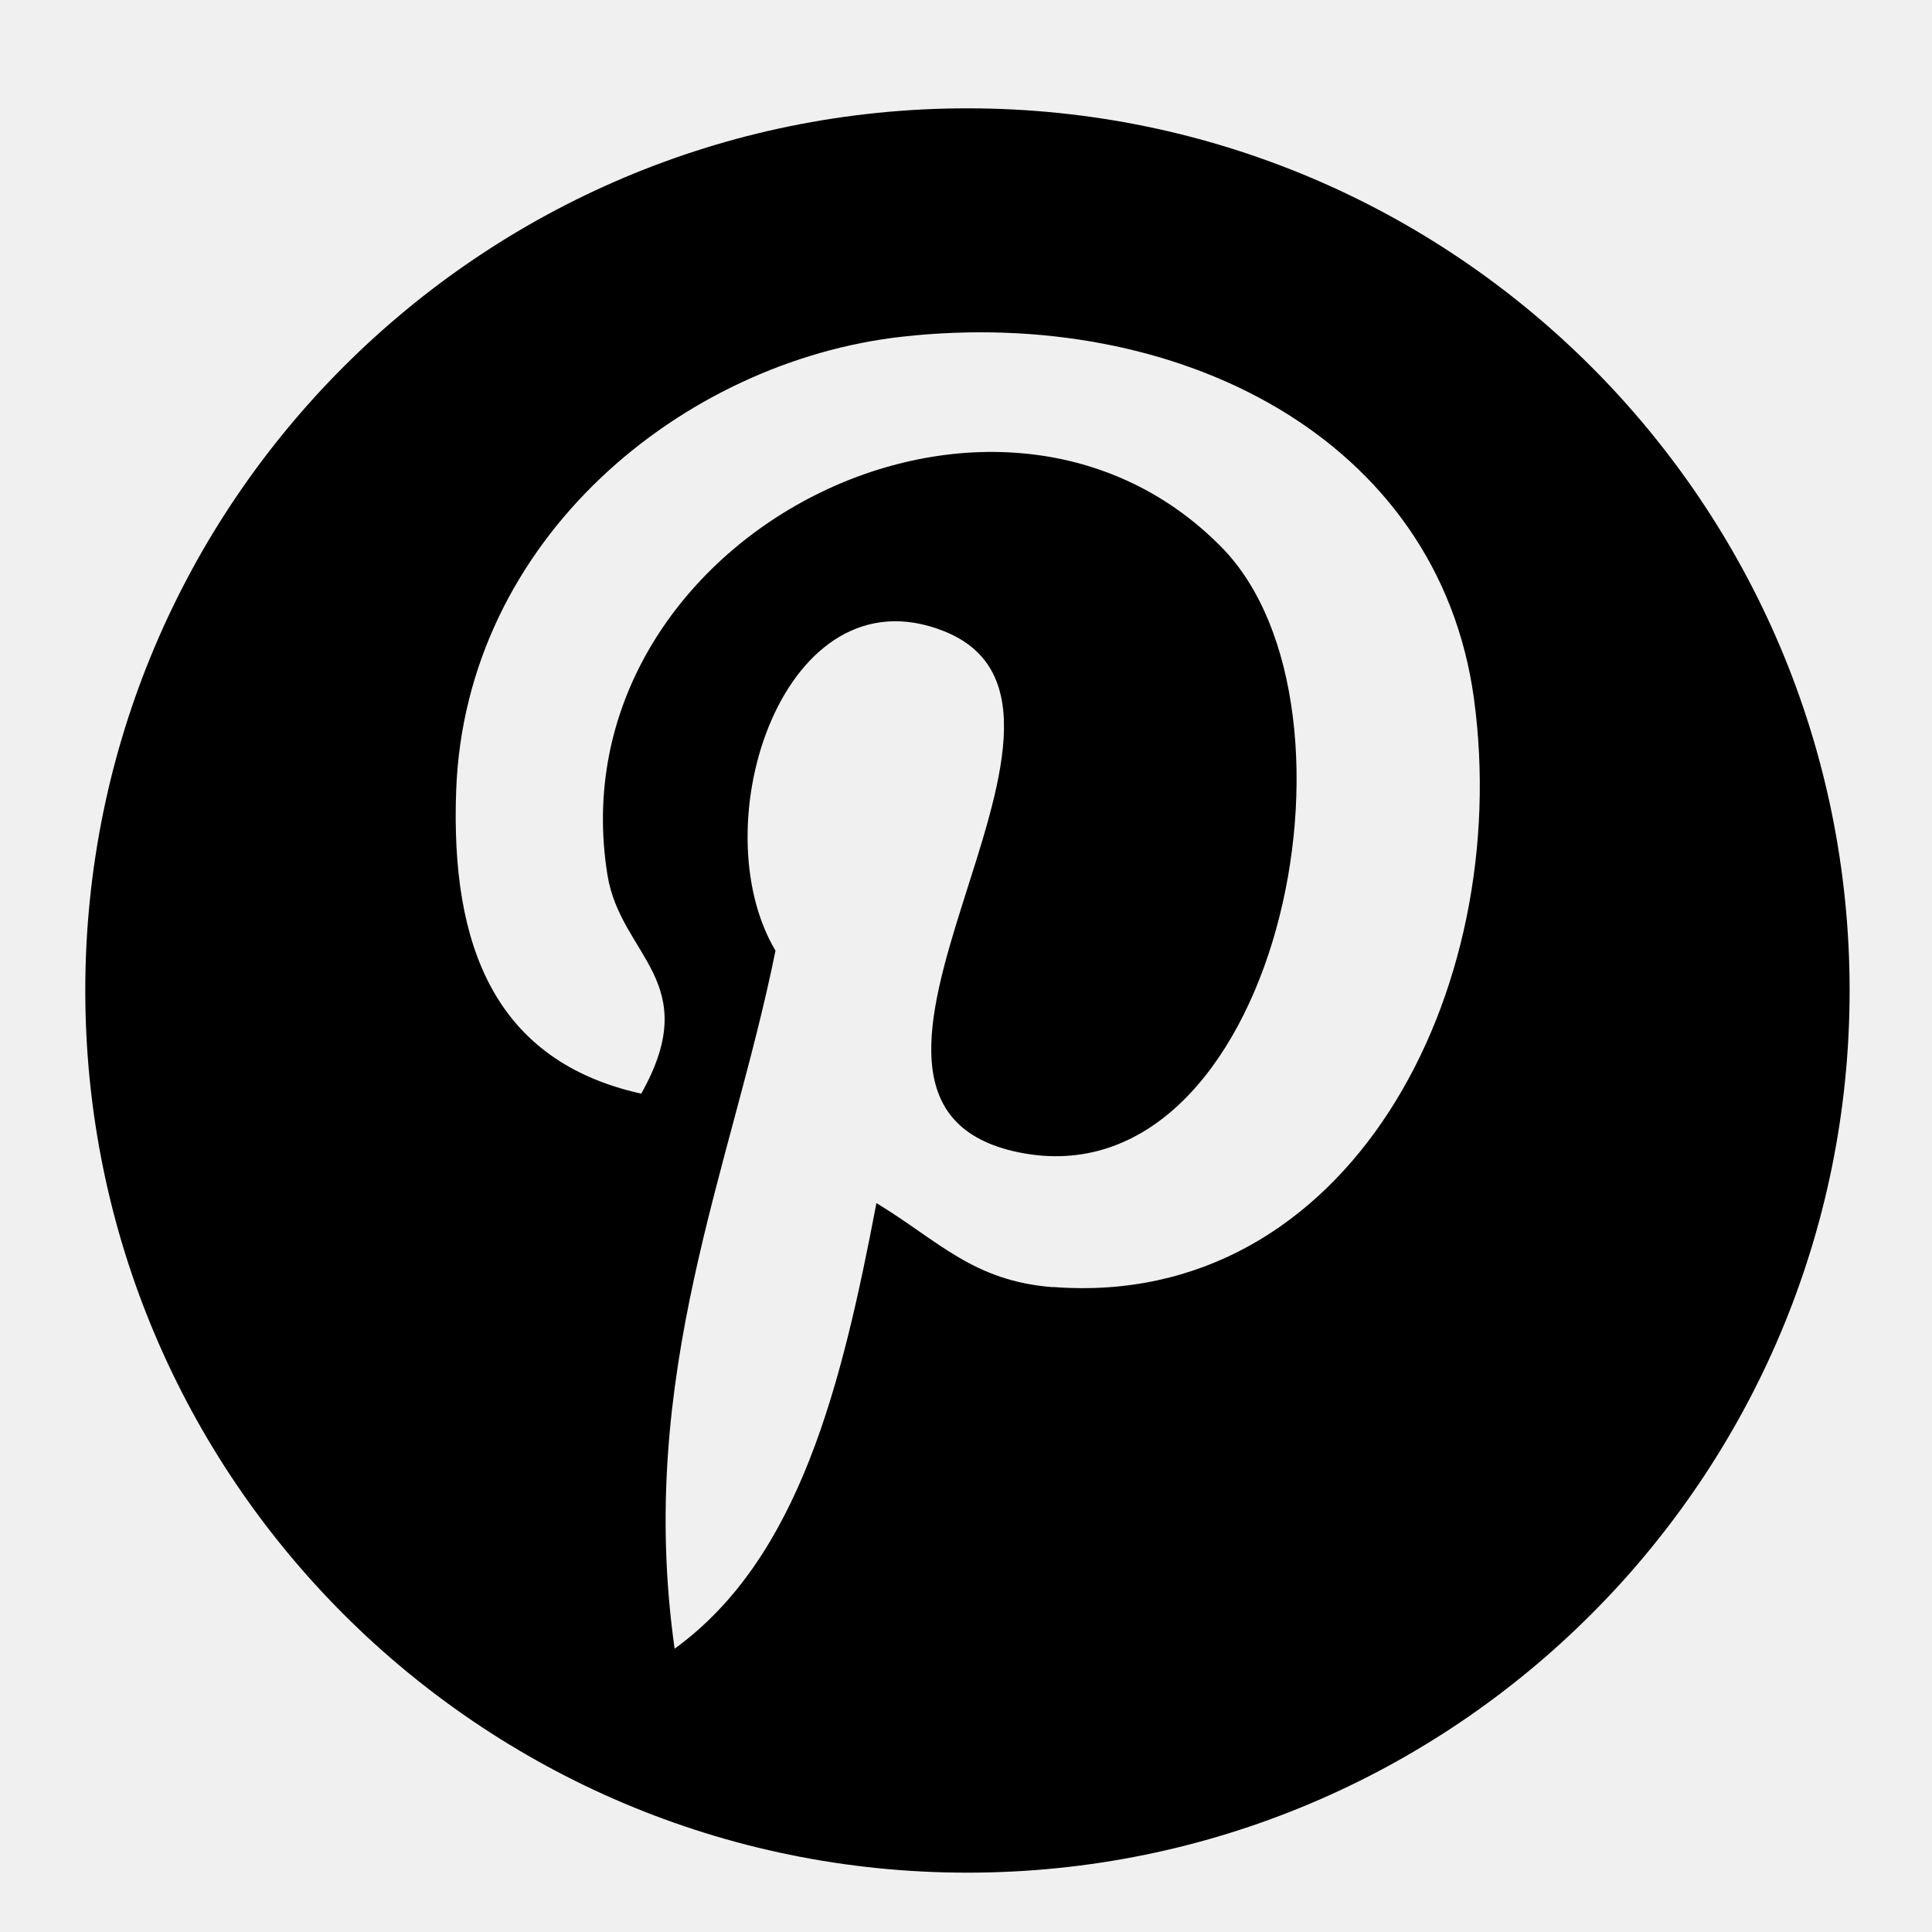
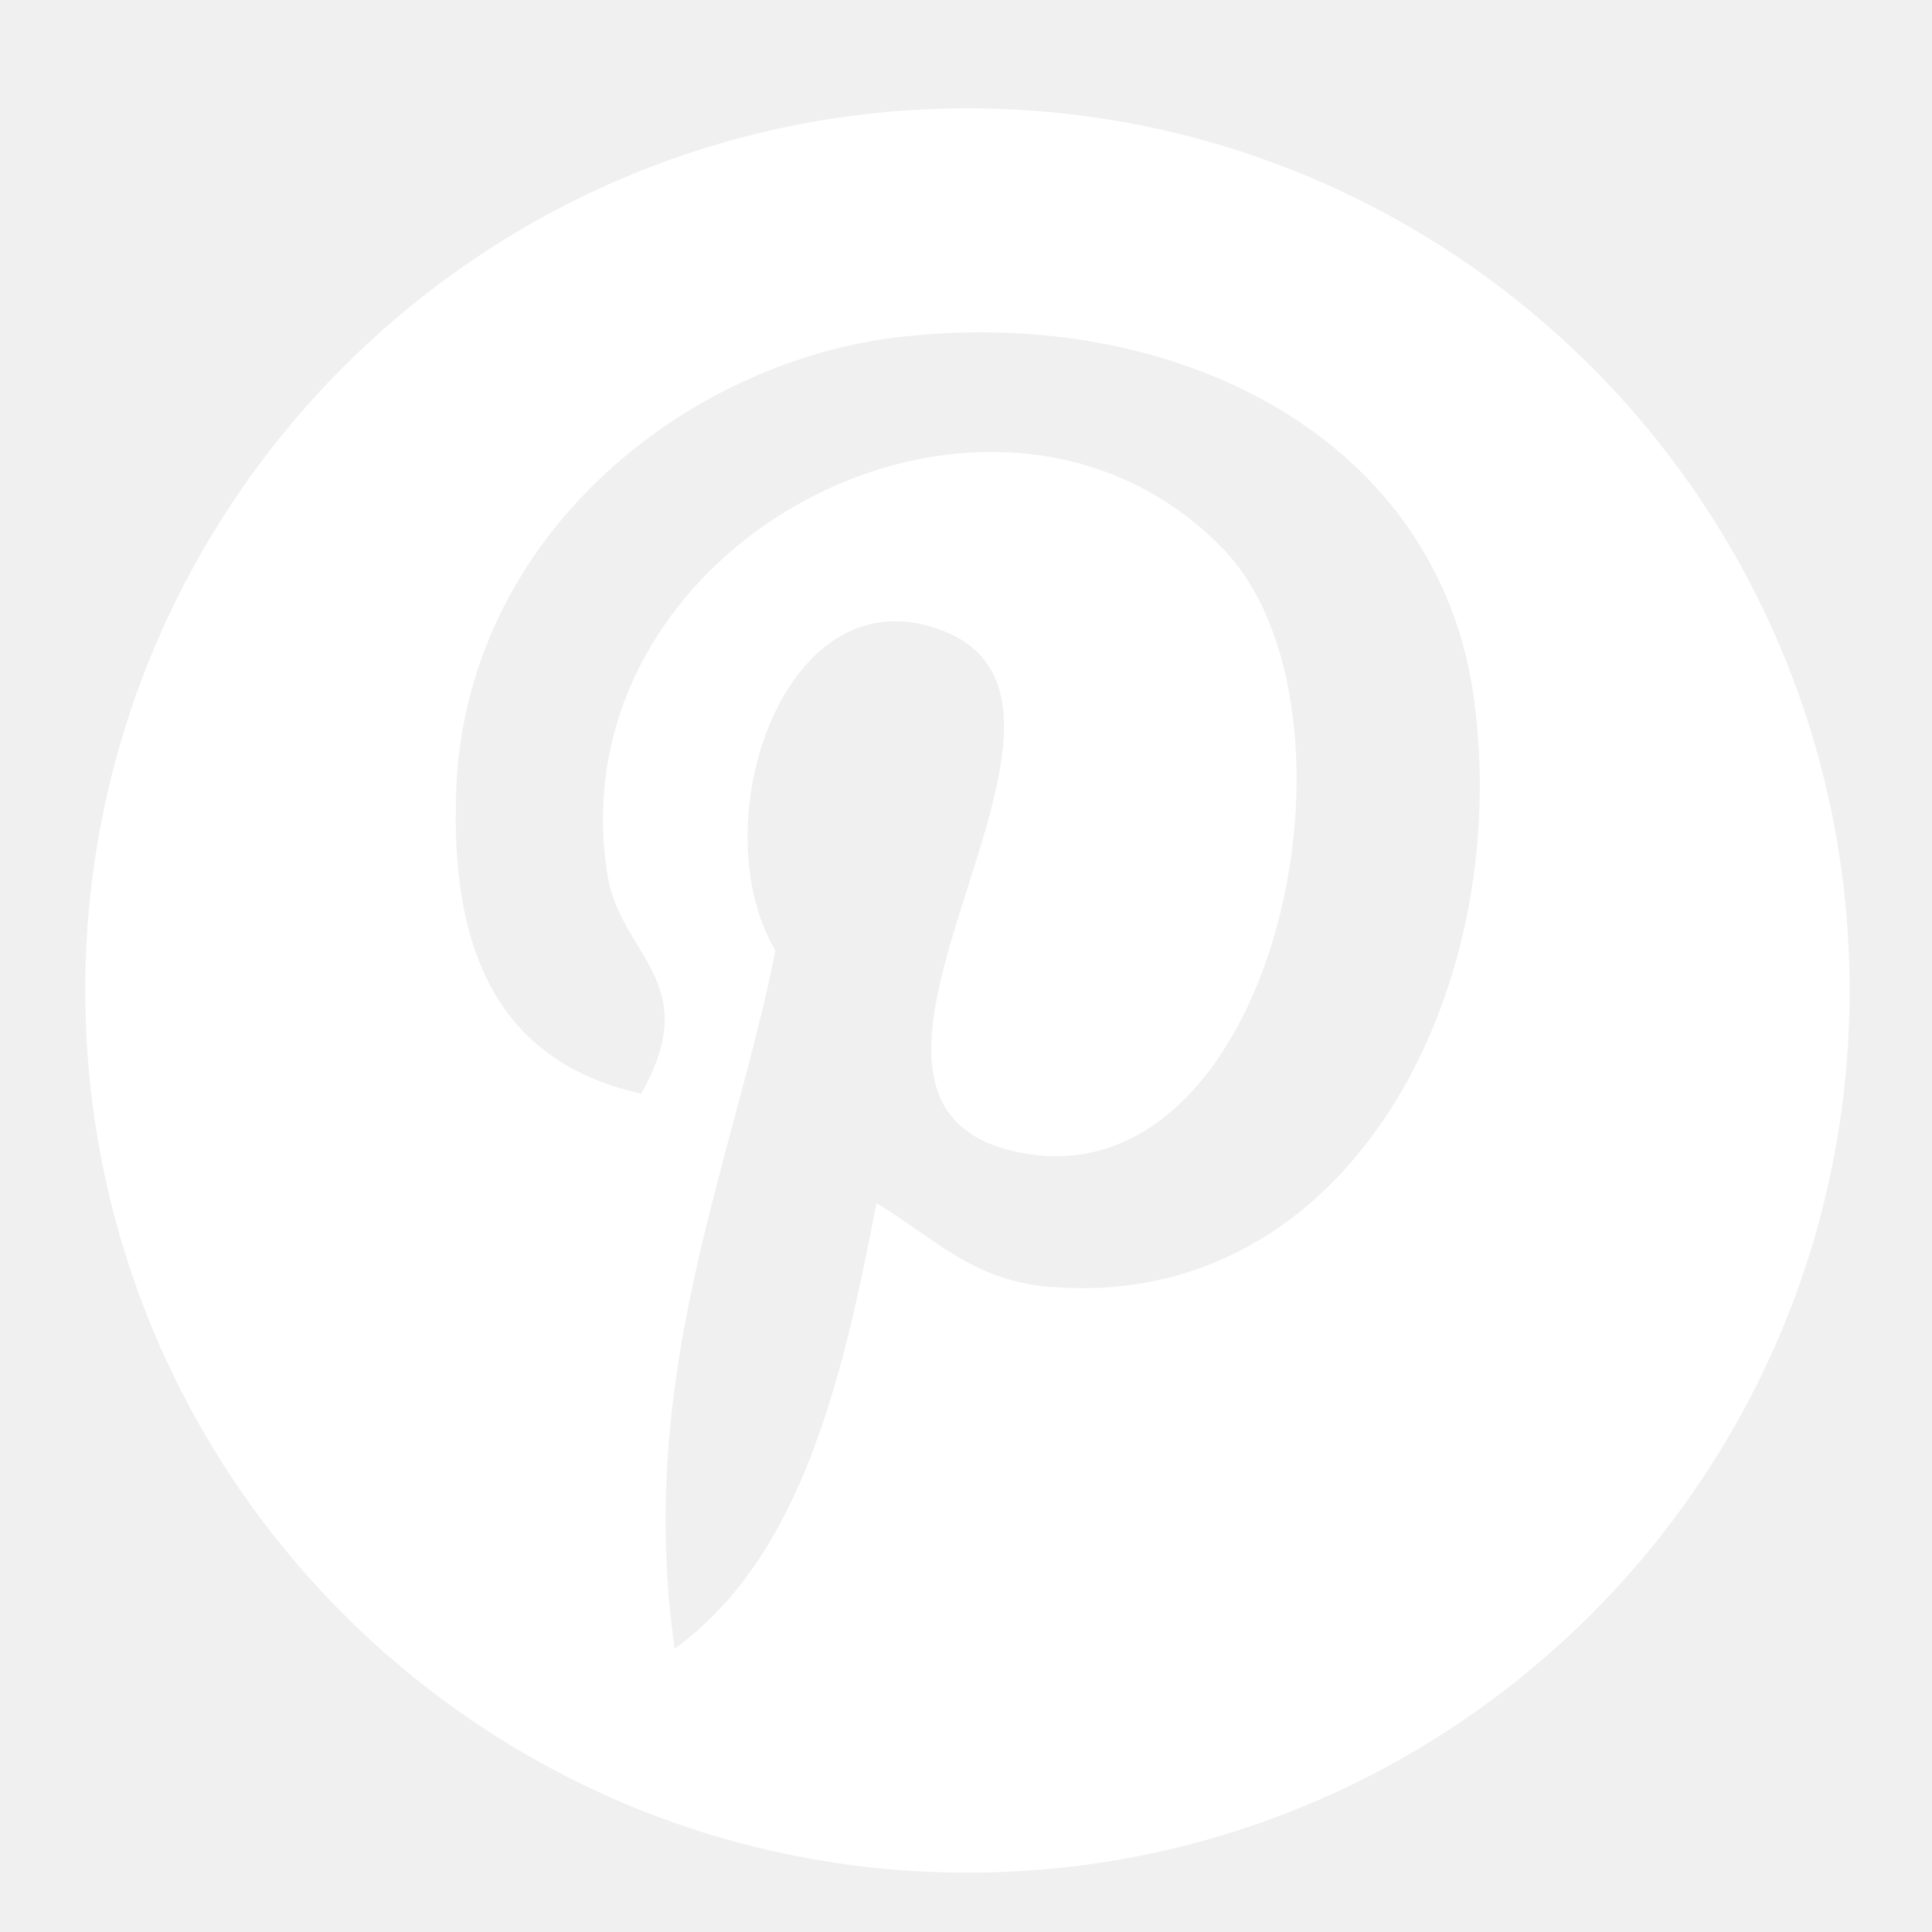
<svg xmlns="http://www.w3.org/2000/svg" version="1.1" id="Layer_1" x="0px" y="0px" width="20px" height="20px" viewBox="0 0 28 28" enable-background="new 0 0 28 28" xml:space="preserve">
-   <path d="M14.021,1.57C6.96,1.57,1.236,7.293,1.236,14.355c0,7.062,5.724,12.785,12.785,12.785c7.061,0,12.785-5.725,12.785-12.785  C26.807,7.294,21.082,1.57,14.021,1.57z M15.261,18.655c-1.161-0.09-1.649-0.666-2.559-1.219c-0.501,2.626-1.113,5.145-2.925,6.458  c-0.559-3.971,0.822-6.951,1.462-10.116c-1.093-1.84,0.132-5.545,2.438-4.632c2.837,1.123-2.458,6.842,1.099,7.557  c3.711,0.744,5.227-6.439,2.925-8.775c-3.325-3.374-9.678-0.077-8.897,4.754c0.19,1.178,1.408,1.538,0.489,3.168  C7.165,15.378,6.53,13.7,6.611,11.462c0.131-3.662,3.291-6.227,6.46-6.582c4.007-0.448,7.771,1.474,8.29,5.239  c0.579,4.255-1.816,8.865-6.102,8.533L15.261,18.655z" />
+   <path fill="white" d="M14.021,1.57C6.96,1.57,1.236,7.293,1.236,14.355c0,7.062,5.724,12.785,12.785,12.785c7.061,0,12.785-5.725,12.785-12.785  C26.807,7.294,21.082,1.57,14.021,1.57z M15.261,18.655c-1.161-0.09-1.649-0.666-2.559-1.219c-0.501,2.626-1.113,5.145-2.925,6.458  c-0.559-3.971,0.822-6.951,1.462-10.116c-1.093-1.84,0.132-5.545,2.438-4.632c2.837,1.123-2.458,6.842,1.099,7.557  c3.711,0.744,5.227-6.439,2.925-8.775c-3.325-3.374-9.678-0.077-8.897,4.754c0.19,1.178,1.408,1.538,0.489,3.168  C7.165,15.378,6.53,13.7,6.611,11.462c0.131-3.662,3.291-6.227,6.46-6.582c4.007-0.448,7.771,1.474,8.29,5.239  c0.579,4.255-1.816,8.865-6.102,8.533L15.261,18.655z" />
</svg>
